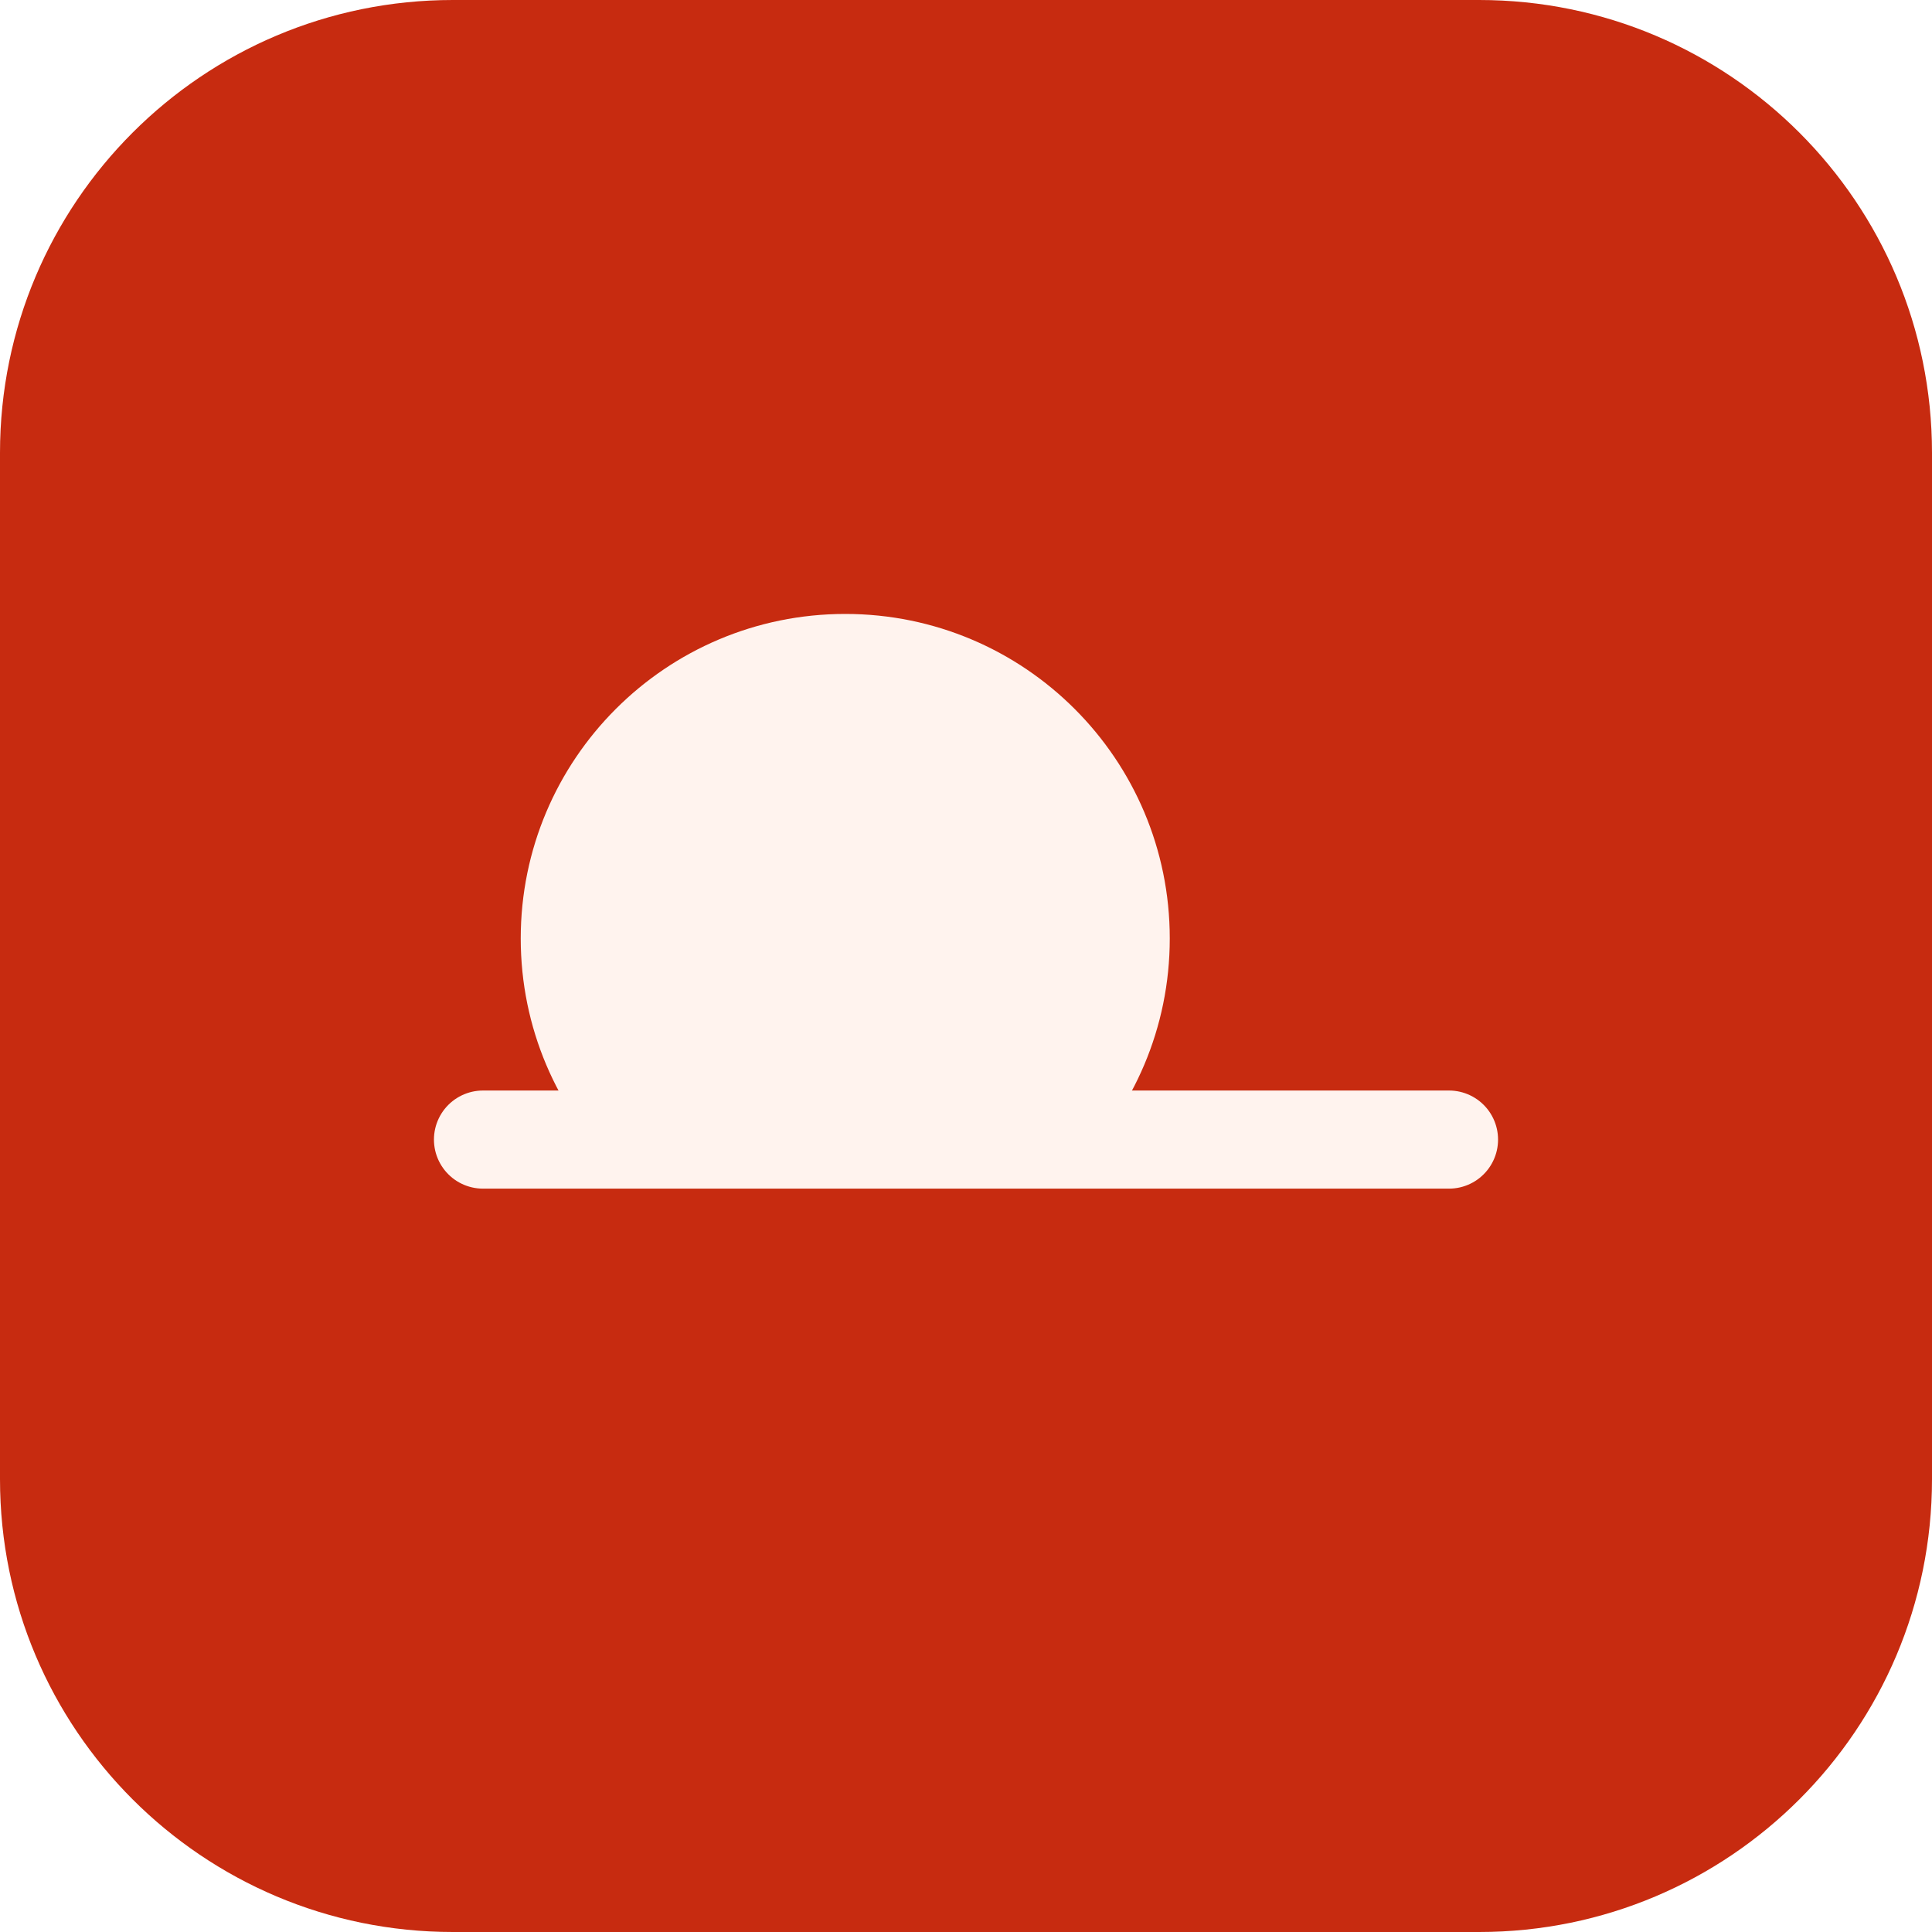
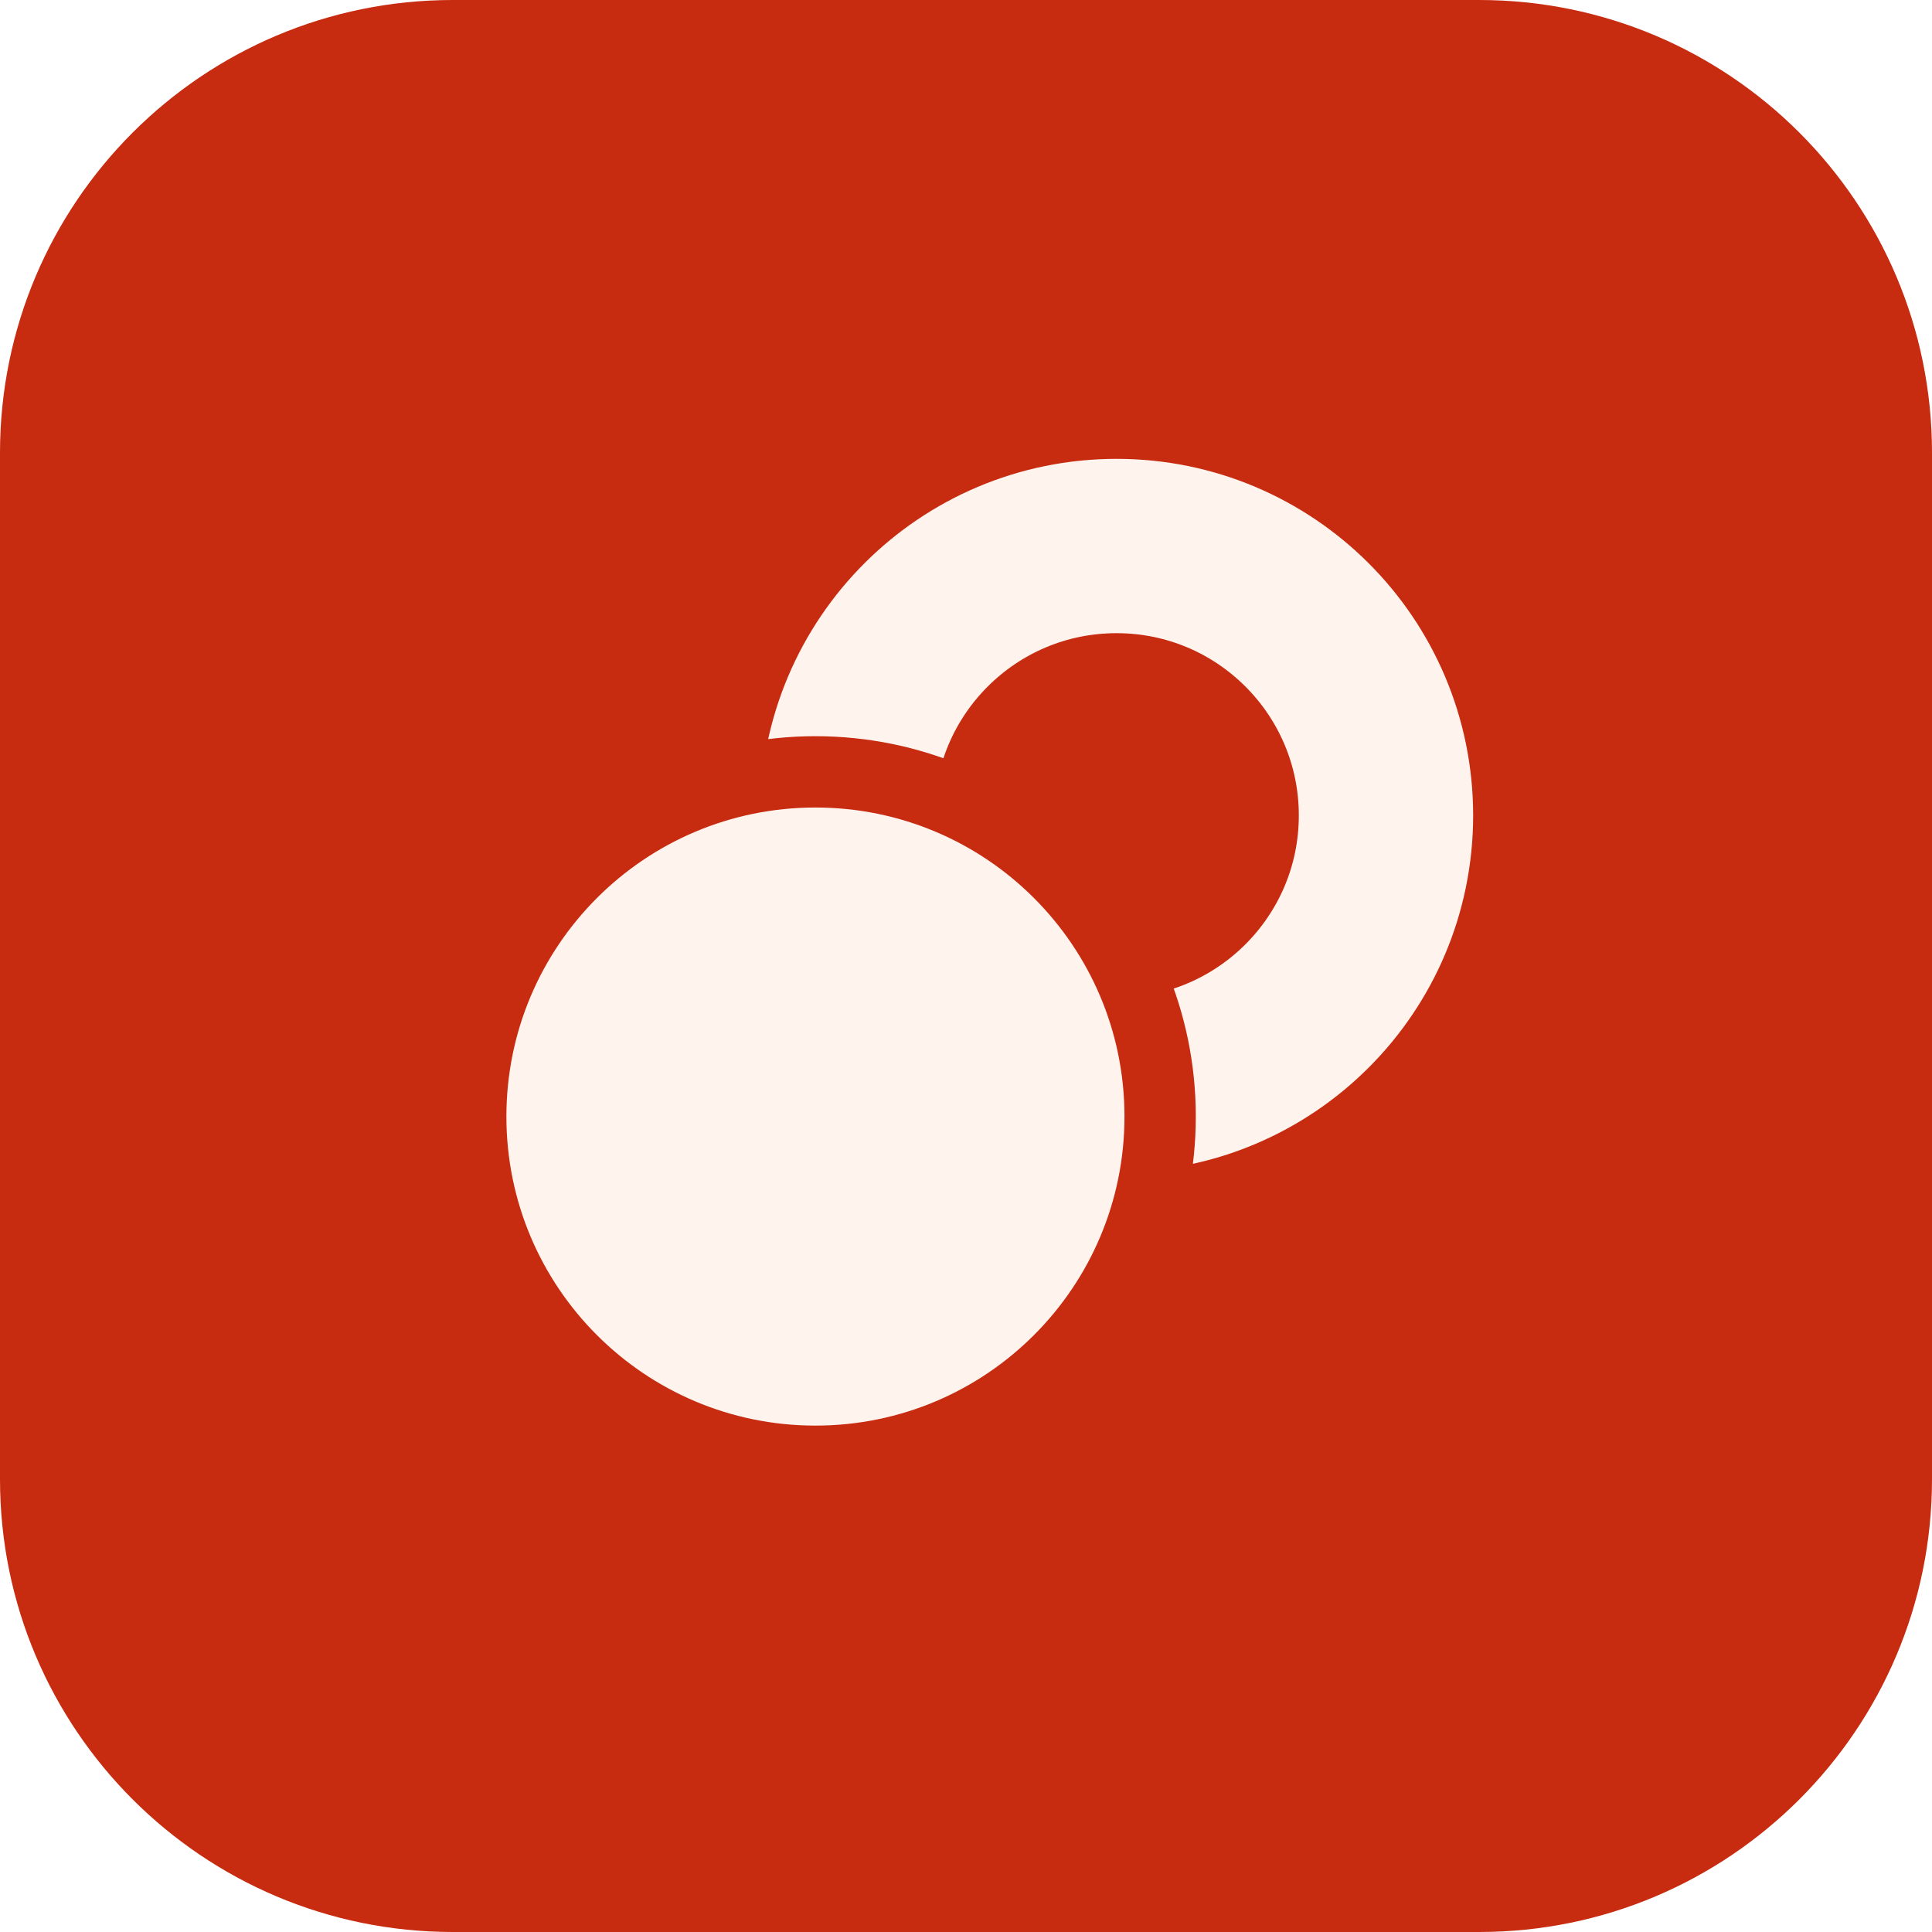
<svg xmlns="http://www.w3.org/2000/svg" viewBox="0 0 64 64" role="img" aria-label="애프터선셋">
  <rect width="64" height="64" rx="15" fill="#c72b10" />
-   <g transform="translate(12 12) scale(1.25)">
-     <clipPath id="h">
-       <rect x="0" y="0" width="32" height="20.6" />
-     </clipPath>
-     <circle cx="12.8" cy="15.27" r="8.6" fill="#FFF3EE" clip-path="url(#h)" />
-     <path d="M3.2 20.6h25.6" stroke="#FFF3EE" stroke-width="2.6" stroke-linecap="round" />
+   <g transform="translate(11 11) scale(1.3125)">
+     <circle cx="19.8" cy="12.2" r="6.8" fill="none" stroke="#FFF3EE" stroke-width="4.4" />
+     <circle cx="12.2" cy="19.8" r="9.6" fill="#c72b10" />
+     <circle cx="12.2" cy="19.8" r="7.8" fill="#FFF3EE" />
  </g>
</svg>
